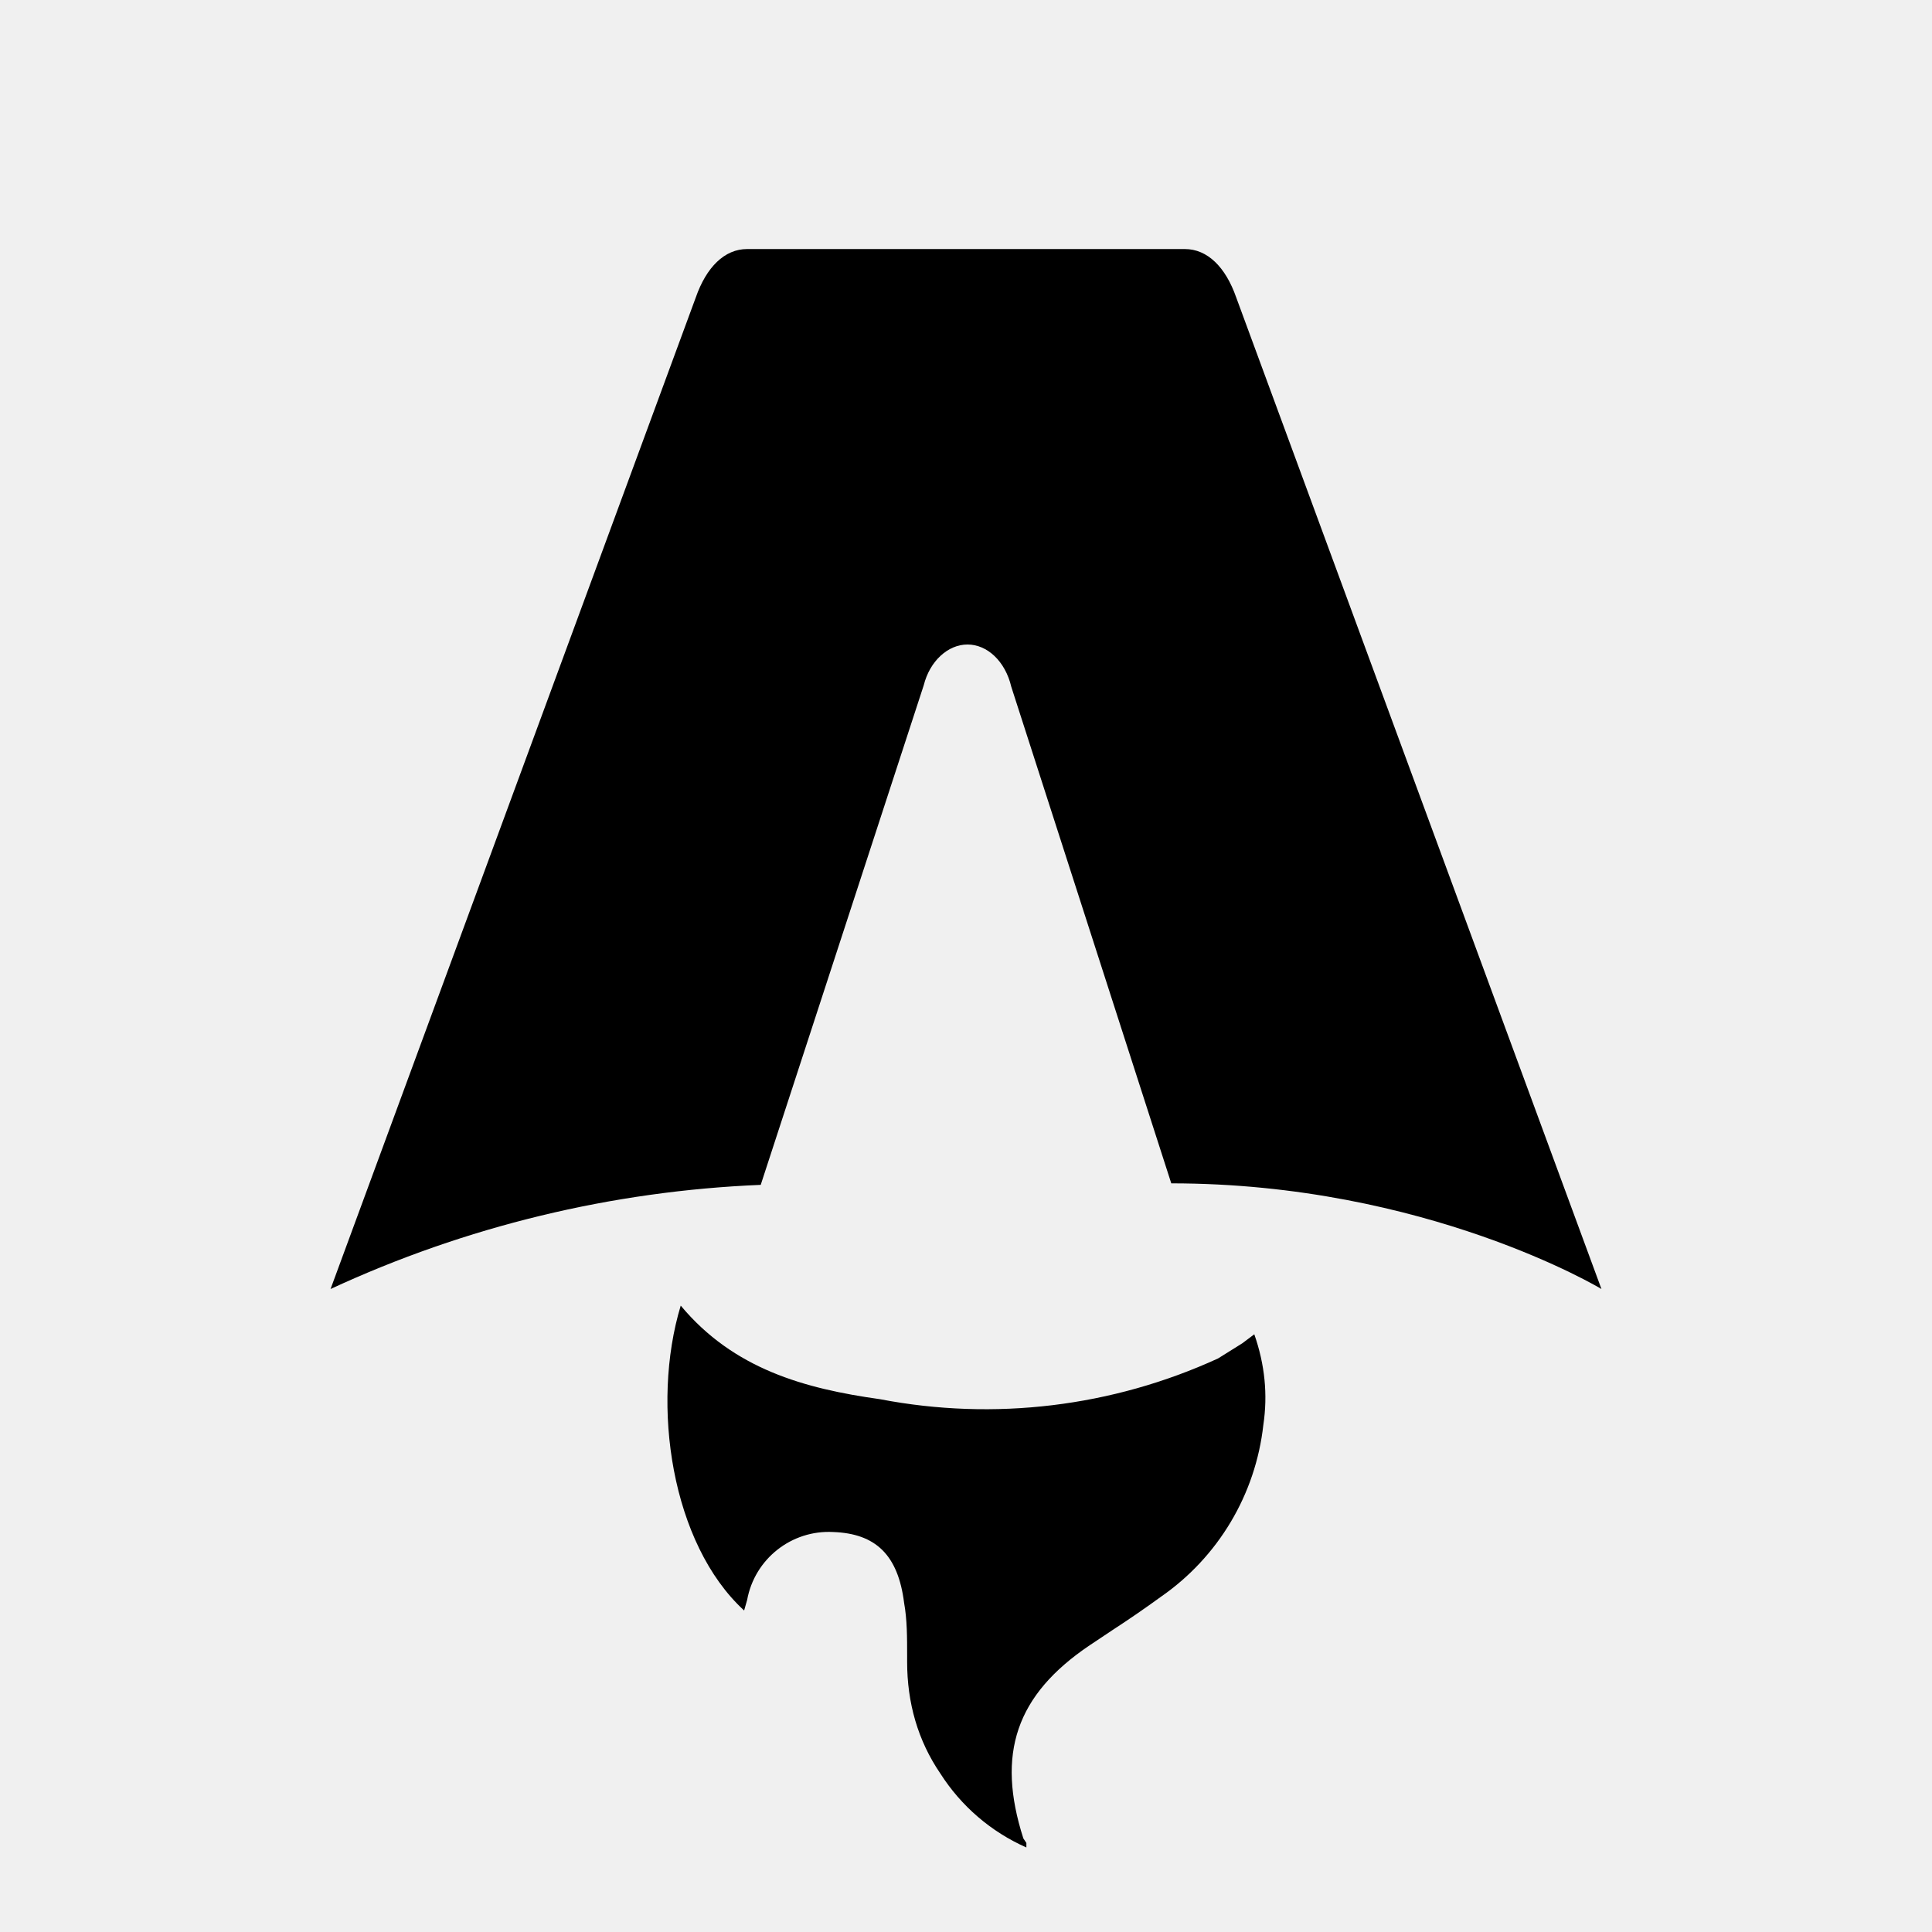
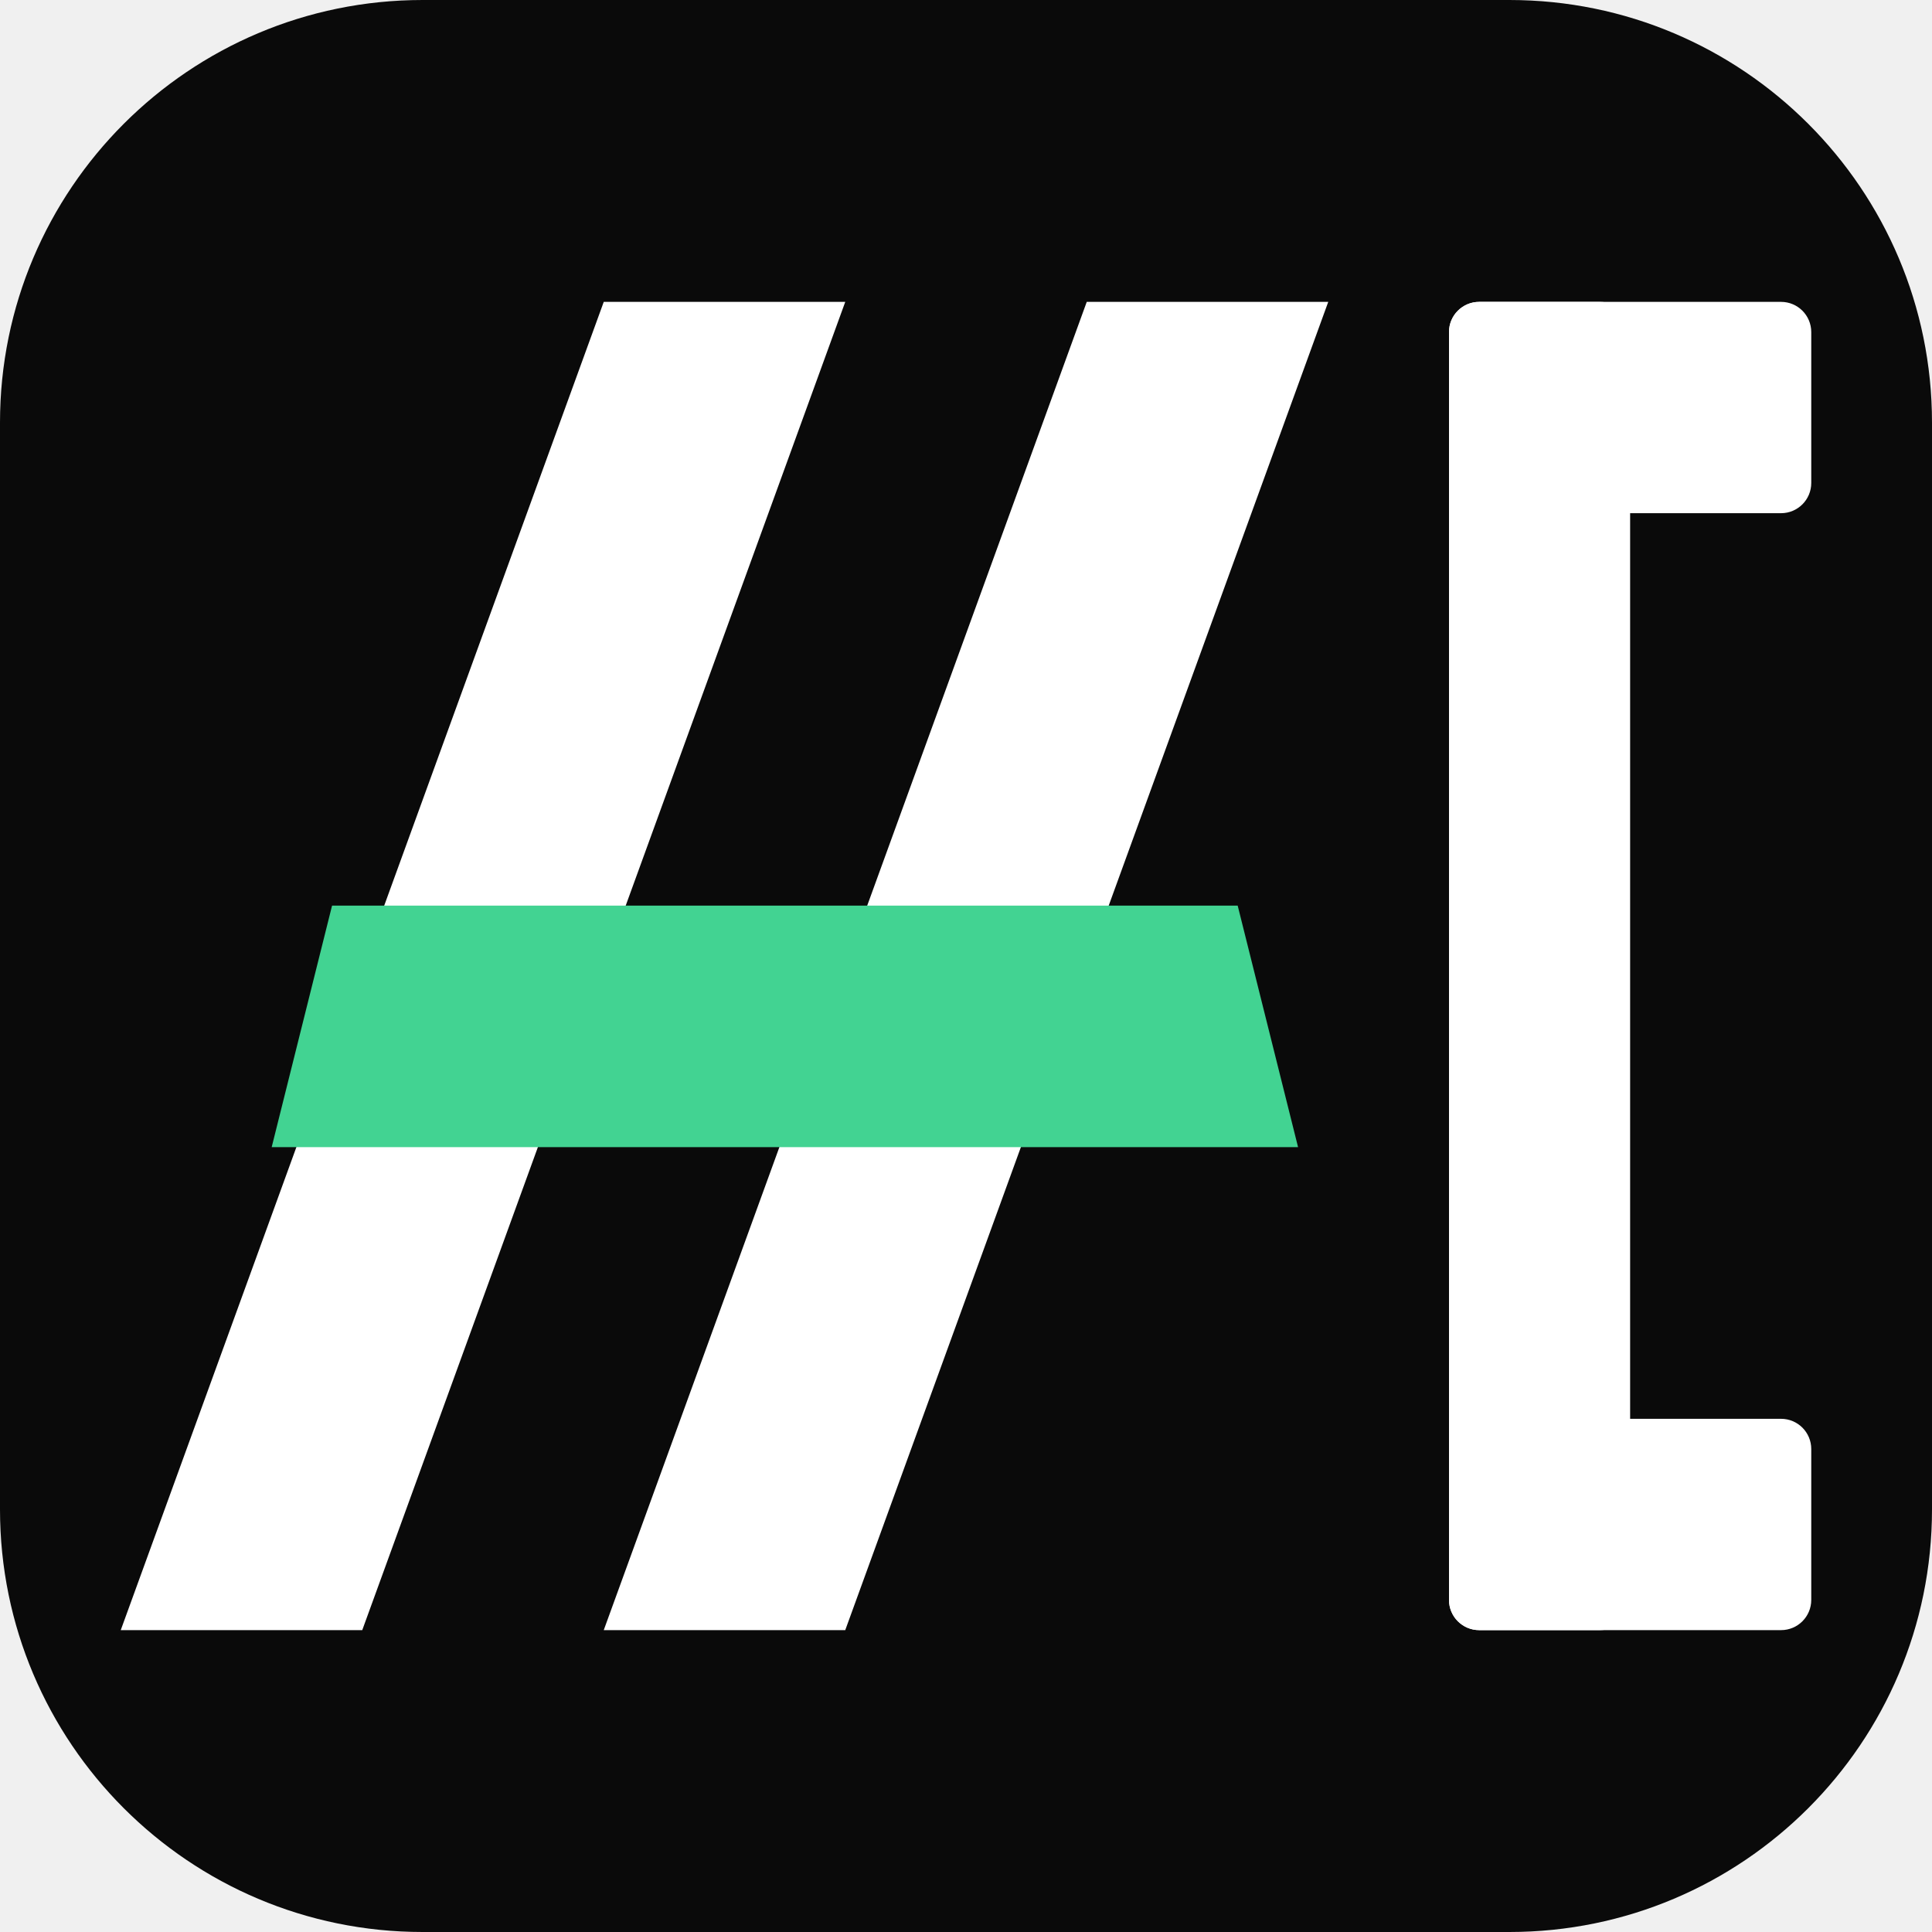
- <svg xmlns="http://www.w3.org/2000/svg" fill="none" viewBox="0 0 128 128">
-   <path d="M50.4 78.5a75.1 75.1 0 0 0-28.5 6.9l24.2-65.7c.7-2 1.9-3.2 3.4-3.2h29c1.5 0 2.7 1.2 3.4 3.2l24.2 65.7s-11.6-7-28.5-7L67 45.5c-.4-1.7-1.6-2.8-2.9-2.8-1.3 0-2.5 1.1-2.9 2.7L50.4 78.5Zm-1.1 28.2Zm-4.2-20.2c-2 6.6-.6 15.8 4.2 20.2a17.5 17.5 0 0 1 .2-.7 5.5 5.5 0 0 1 5.7-4.5c2.8.1 4.3 1.5 4.7 4.7.2 1.1.2 2.3.2 3.5v.4c0 2.7.7 5.2 2.2 7.4a13 13 0 0 0 5.7 4.9v-.3l-.2-.3c-1.8-5.6-.5-9.5 4.4-12.8l1.5-1a73 73 0 0 0 3.2-2.2 16 16 0 0 0 6.8-11.4c.3-2 .1-4-.6-6l-.8.6-1.6 1a37 37 0 0 1-22.4 2.7c-5-.7-9.7-2-13.2-6.2Z" />
-   <style>
-         path { fill: #000; }
-         @media (prefers-color-scheme: dark) {
-             path { fill: #FFF; }
-         }
-     </style>
+ <svg xmlns="http://www.w3.org/2000/svg" viewBox="0 0 32 32" fill="none">
+   <rect width="32" height="32" rx="7" fill="#0a0a0a" />
+   <polygon points="2,27 6,27 14,5 10,5" fill="white" />
+   <polygon points="10,27 14,27 22,5 18,5" fill="white" />
+   <polygon points="4.5,19 5.5,15 20.5,15 21.5,19" fill="#42D392" />
+   <rect x="24" y="5" width="6" height="3.5" rx="0.5" fill="white" />
+   <rect x="24" y="5" width="3" height="22" rx="0.5" fill="white" />
+   <rect x="24" y="23.5" width="6" height="3.5" rx="0.5" fill="white" />
</svg>
